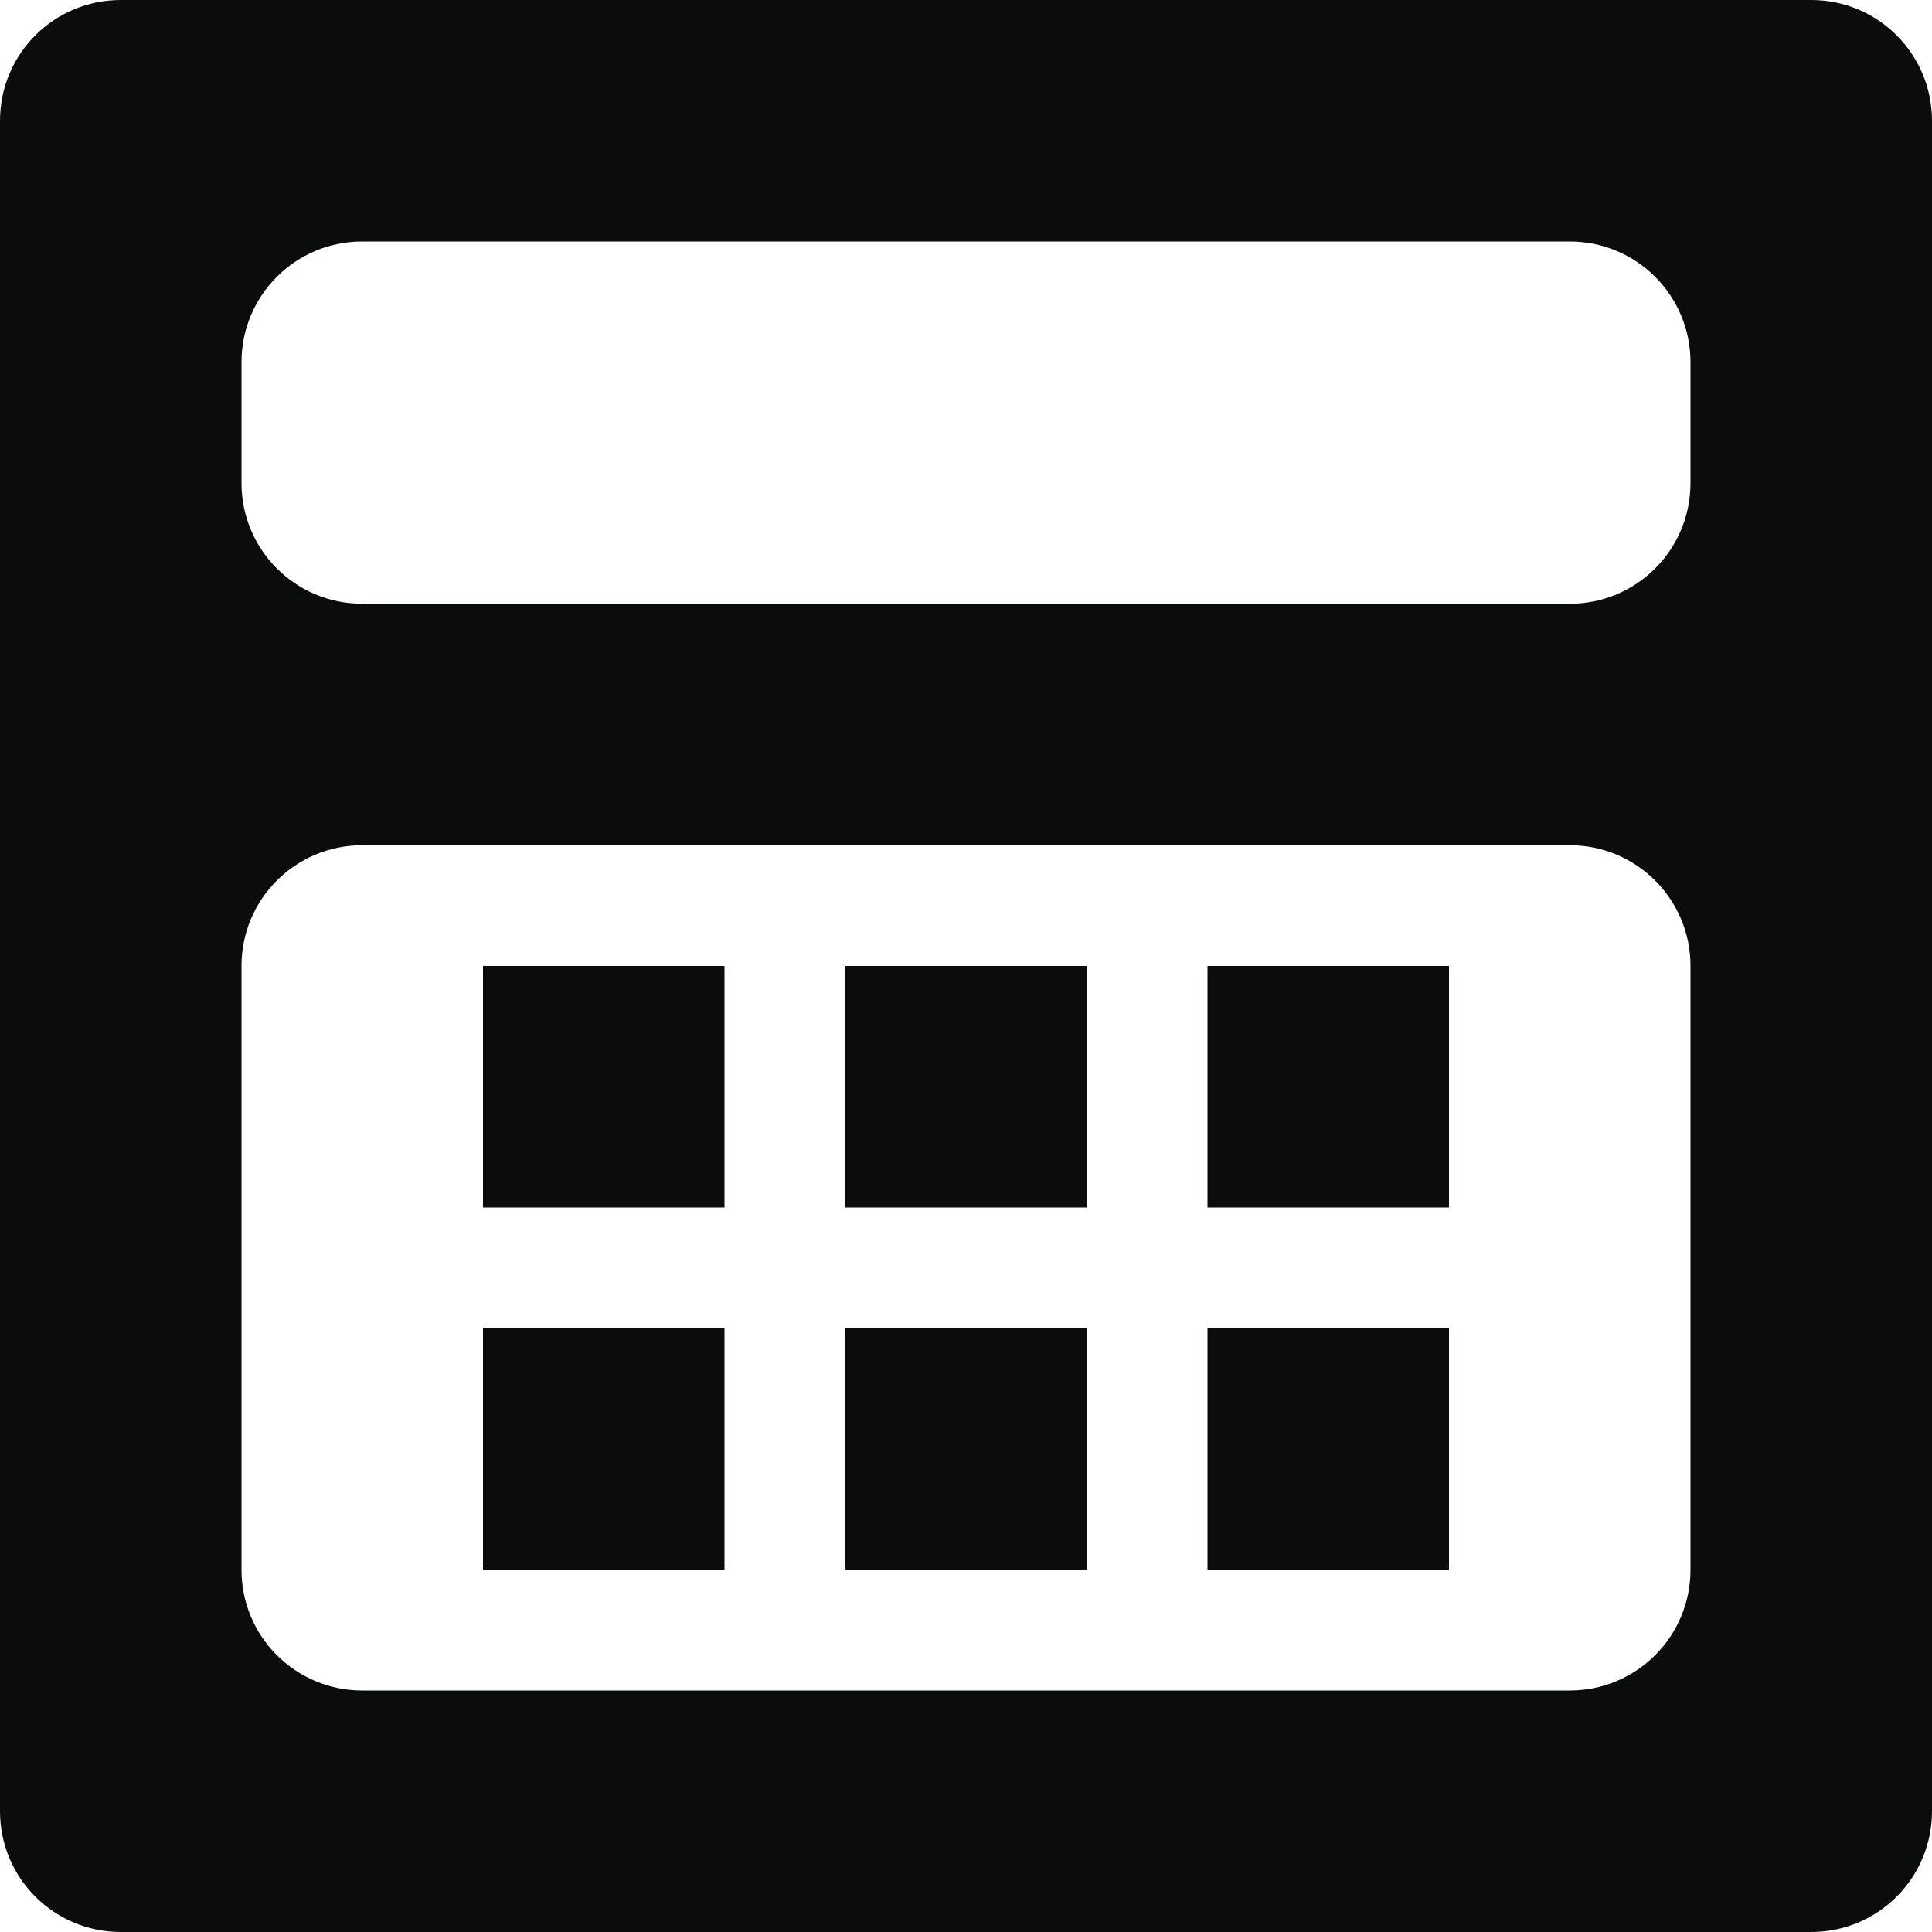
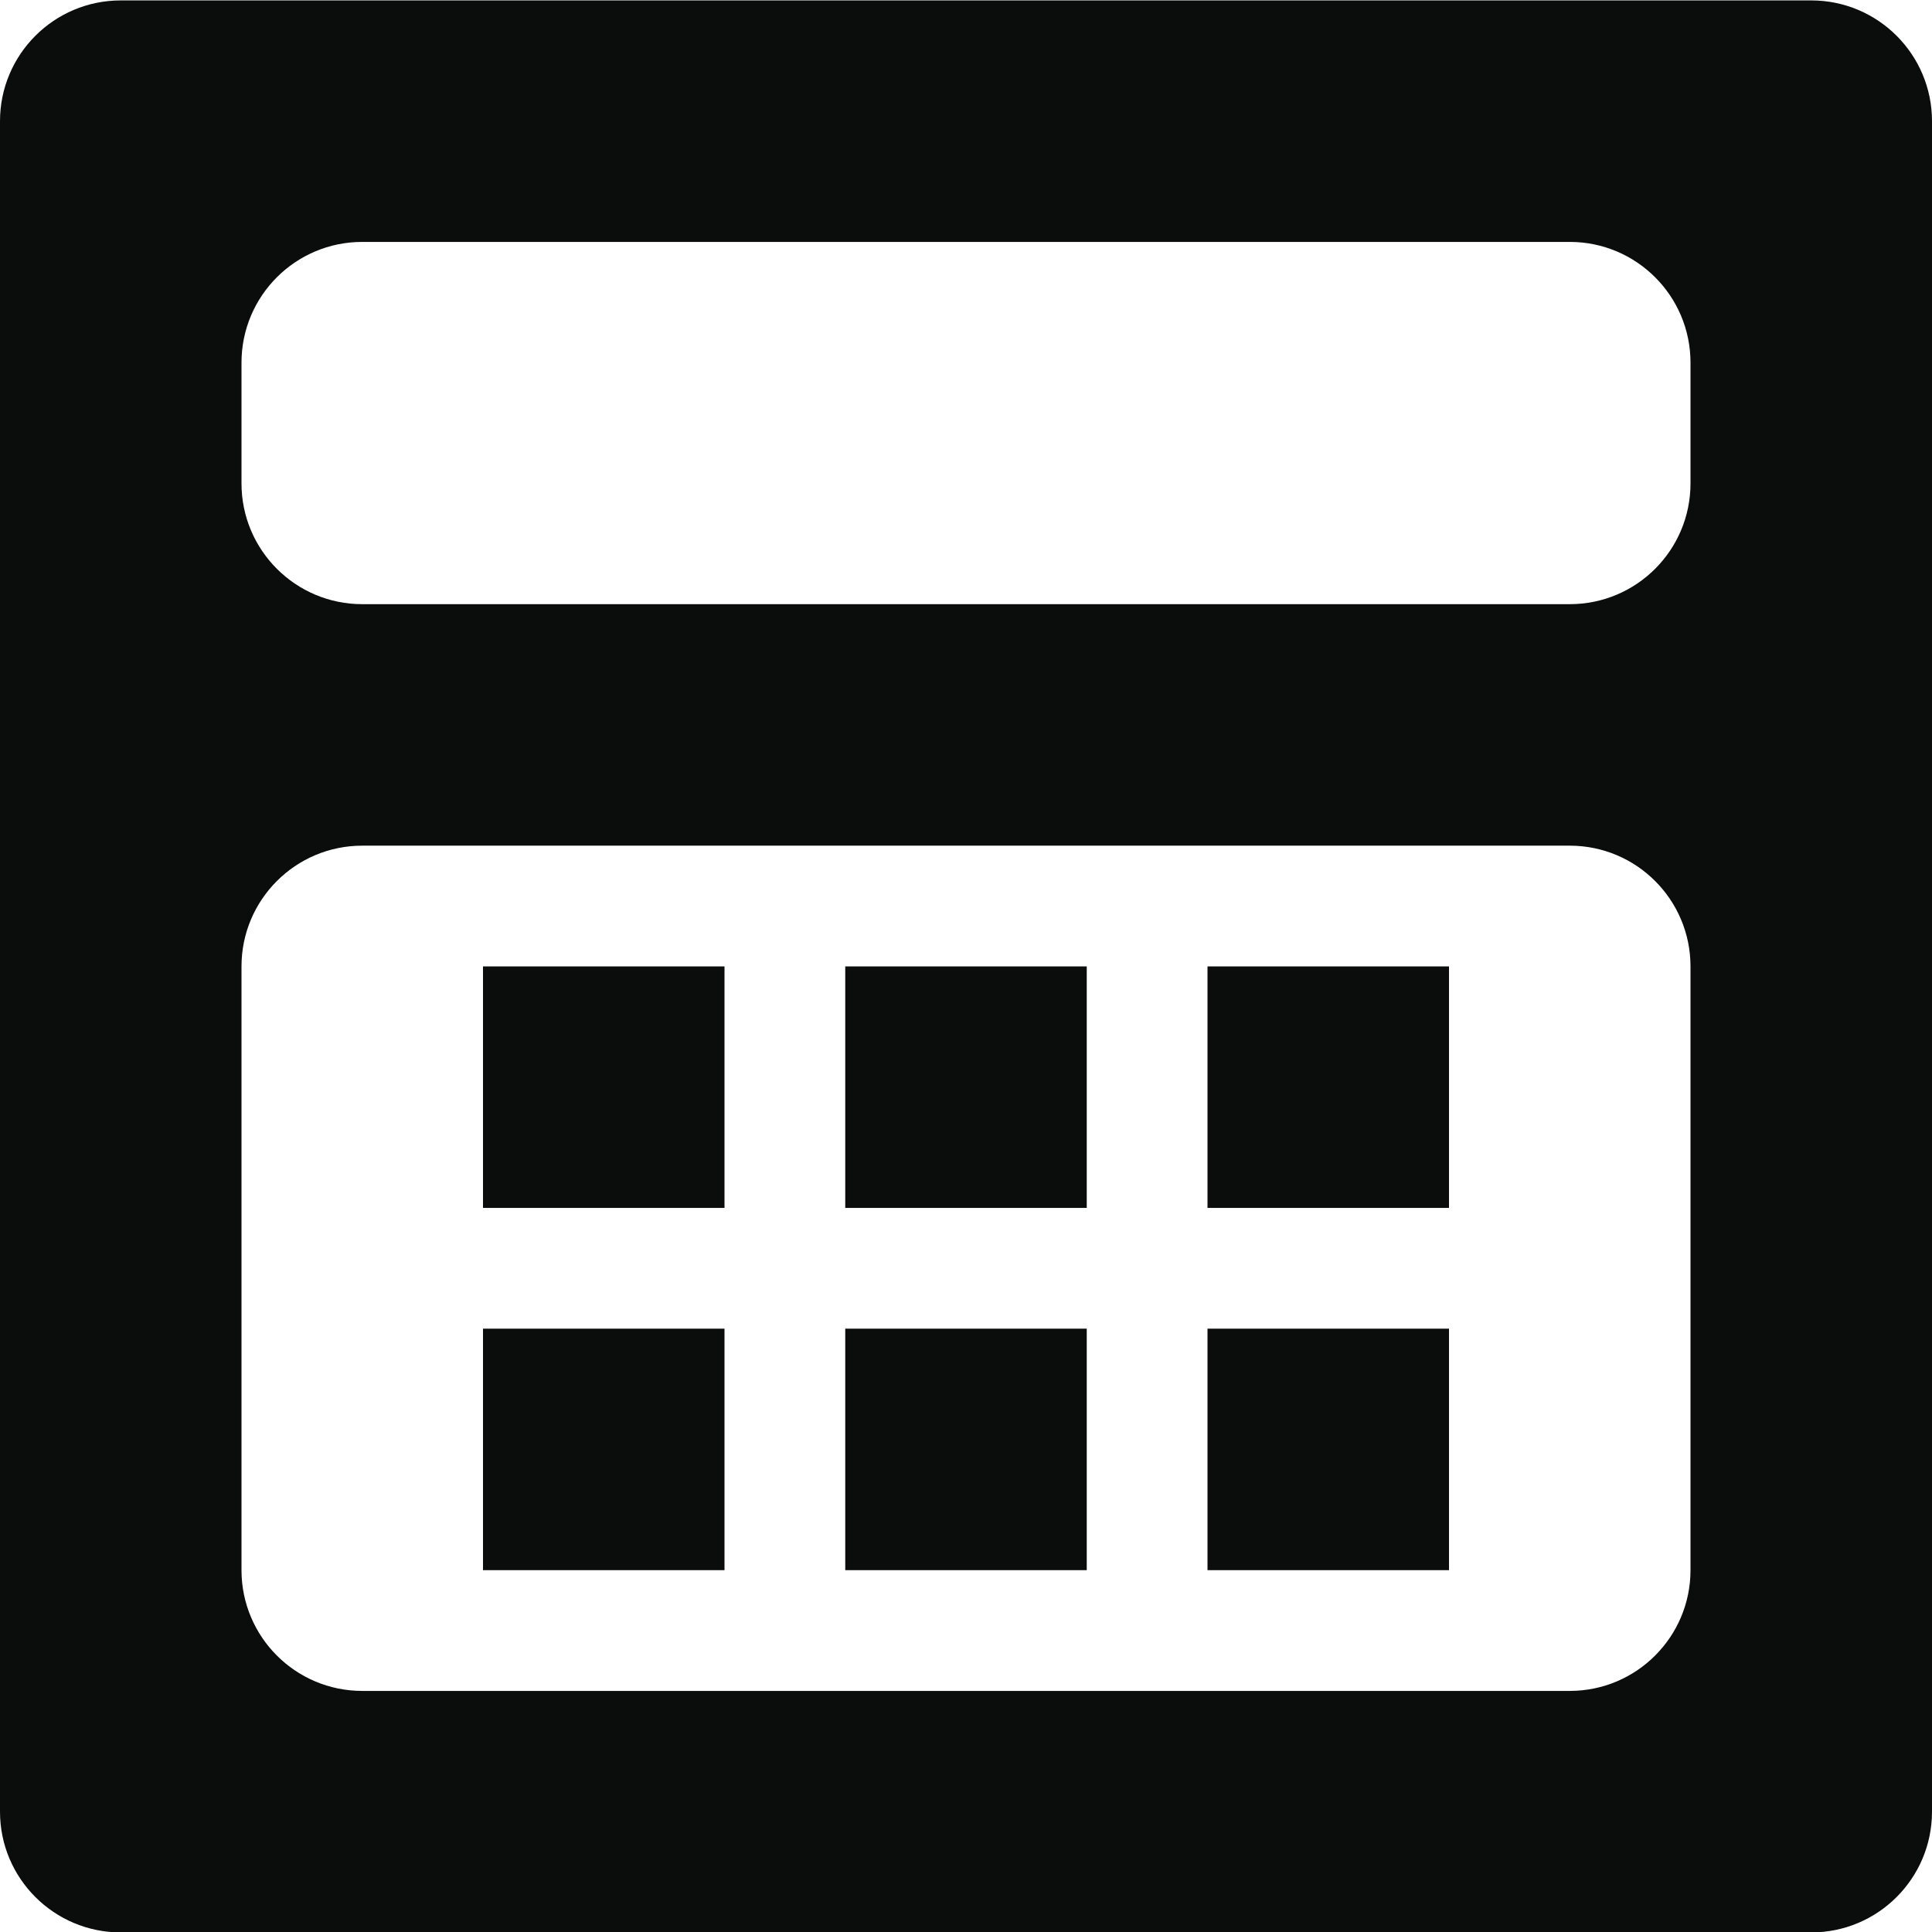
- <svg xmlns="http://www.w3.org/2000/svg" version="1.1" id="Layer_1" x="0px" y="0px" viewBox="0 0 512 512" enable-background="new 0 0 512 512" xml:space="preserve">
-   <path fill="#0B0C0C" d="M480,0H32C14.3,0,0,14.3,0,32v448c0,17.7,14.3,32,32,32h448c17.7,0,32-14.3,32-32V32C512,14.3,497.7,0,480,0  z M448,416c0,17.7-14.3,32-32,32H96c-17.7,0-32-14.3-32-32V256c0-17.7,14.3-32,32-32h320c17.7,0,32,14.3,32,32V416z M448,128  c0,17.7-14.3,32-32,32H96c-17.7,0-32-14.3-32-32V96c0-17.7,14.3-32,32-32h320c17.7,0,32,14.3,32,32V128z" />
-   <rect x="320" y="352" fill="#0B0C0C" width="64" height="64" />
-   <rect x="224" y="352" fill="#0B0C0C" width="64" height="64" />
-   <rect x="128" y="352" fill="#0B0C0C" width="64" height="64" />
-   <rect x="320" y="256" fill="#0B0C0C" width="64" height="64" />
-   <rect x="224" y="256" fill="#0B0C0C" width="64" height="64" />
-   <rect x="128" y="256" fill="#0B0C0C" width="64" height="64" />
+ <svg xmlns="http://www.w3.org/2000/svg" width="512px" height="512px" viewBox="0 0 512 512" version="1.1">
+   <defs />
+   <g id="Page-1" stroke="none" stroke-width="1" fill="none" fill-rule="evenodd">
+     <g id="adaptation" fill="#0B0C0C">
+       <g id="Imported-Layers">
+         <path d="M479.996,0.11 L32.004,0.11 C14.329,0.11 0,14.439 0,32.114 L0,480.106 C0,497.781 14.329,512.11 32.004,512.11 L479.996,512.11 C497.671,512.11 512,497.781 512,480.106 L512,32.114 C512,14.438 497.671,0.11 479.996,0.11 L479.996,0.11 Z M448,416.105 C448,433.778 433.674,448.11 416.003,448.11 L95.997,448.11 C78.324,448.11 64,433.781 64,416.105 L64,256.114 C64,238.441 78.326,224.11 95.997,224.11 L416.003,224.11 C433.677,224.11 448,238.439 448,256.114 L448,416.105 L448,416.105 Z M448,128.11 C448,145.79 433.674,160.11 416.003,160.11 L95.997,160.11 C78.324,160.11 64,145.783 64,128.11 L64,96.11 C64,78.43 78.326,64.11 95.997,64.11 L416.003,64.11 C433.677,64.11 448,78.437 448,96.11 L448,128.11 L448,128.11 Z" id="Fill-1" />
+         <path d="M320,352.11 L384,352.11 L384,416.11 L320,416.11 L320,352.11 Z" id="Fill-2" />
+         <path d="M224,352.11 L288,352.11 L288,416.11 L224,416.11 L224,352.11 Z" id="Fill-3" />
+         <path d="M128,352.11 L192,352.11 L192,416.11 L128,416.11 L128,352.11 Z" id="Fill-4" />
+         <path d="M320,256.11 L384,256.11 L384,320.11 L320,320.11 L320,256.11 Z" id="Fill-5" />
+         <path d="M224,256.11 L288,256.11 L288,320.11 L224,320.11 L224,256.11 Z" id="Fill-6" />
+         <path d="M128,256.11 L192,256.11 L192,320.11 L128,320.11 L128,256.11 Z" id="Fill-7" />
+       </g>
+     </g>
+   </g>
</svg>
